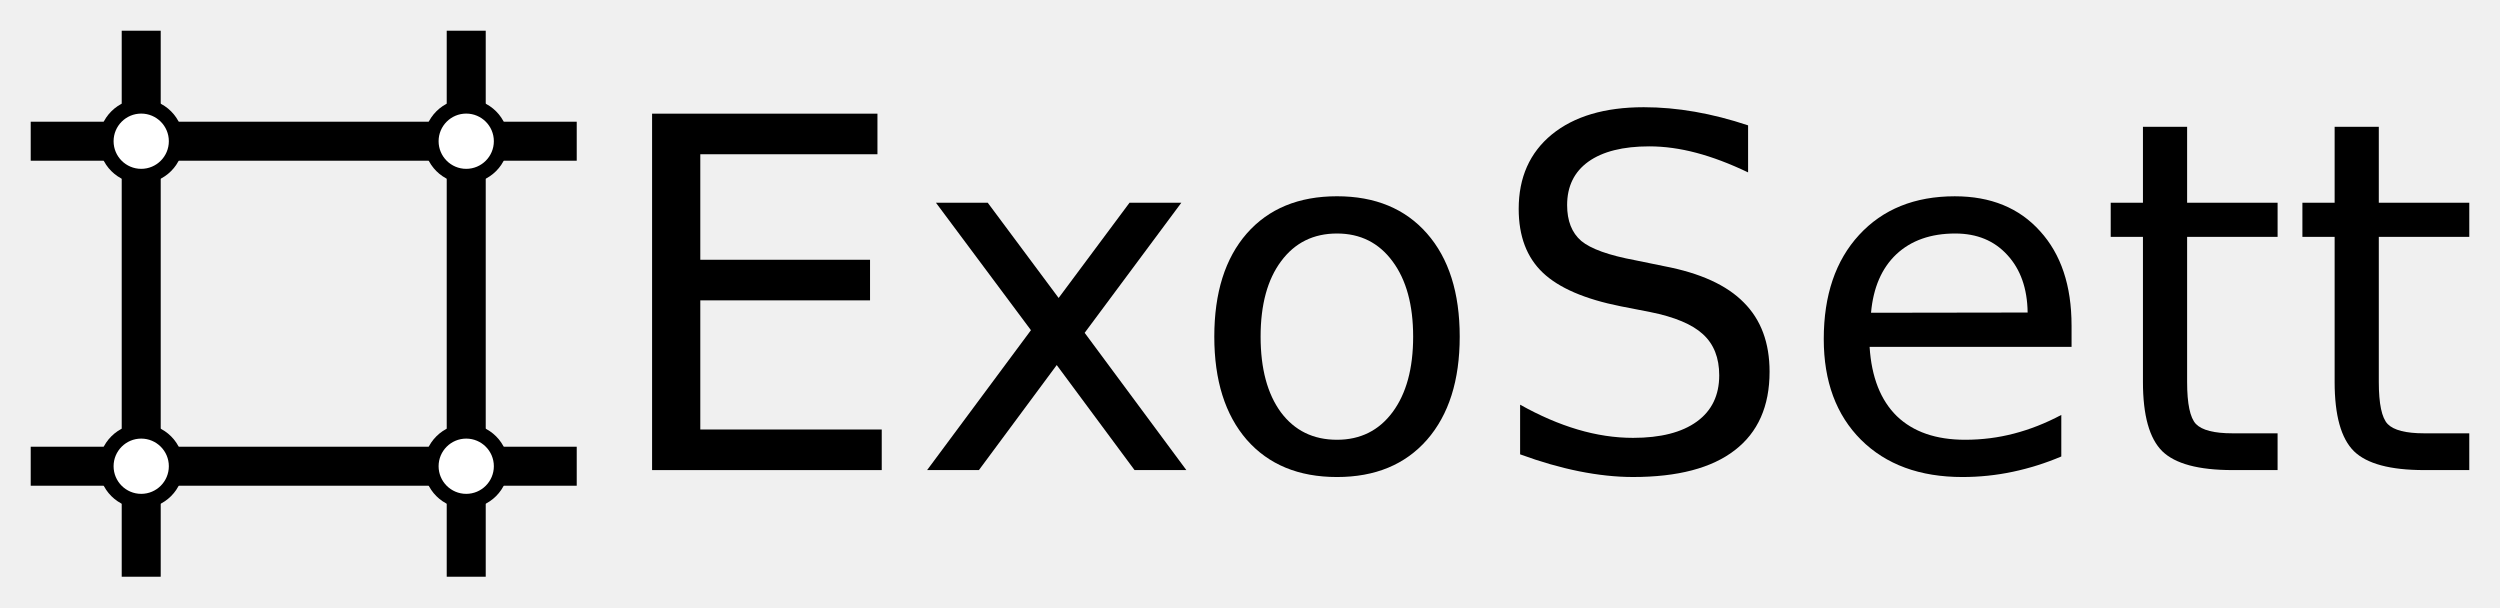
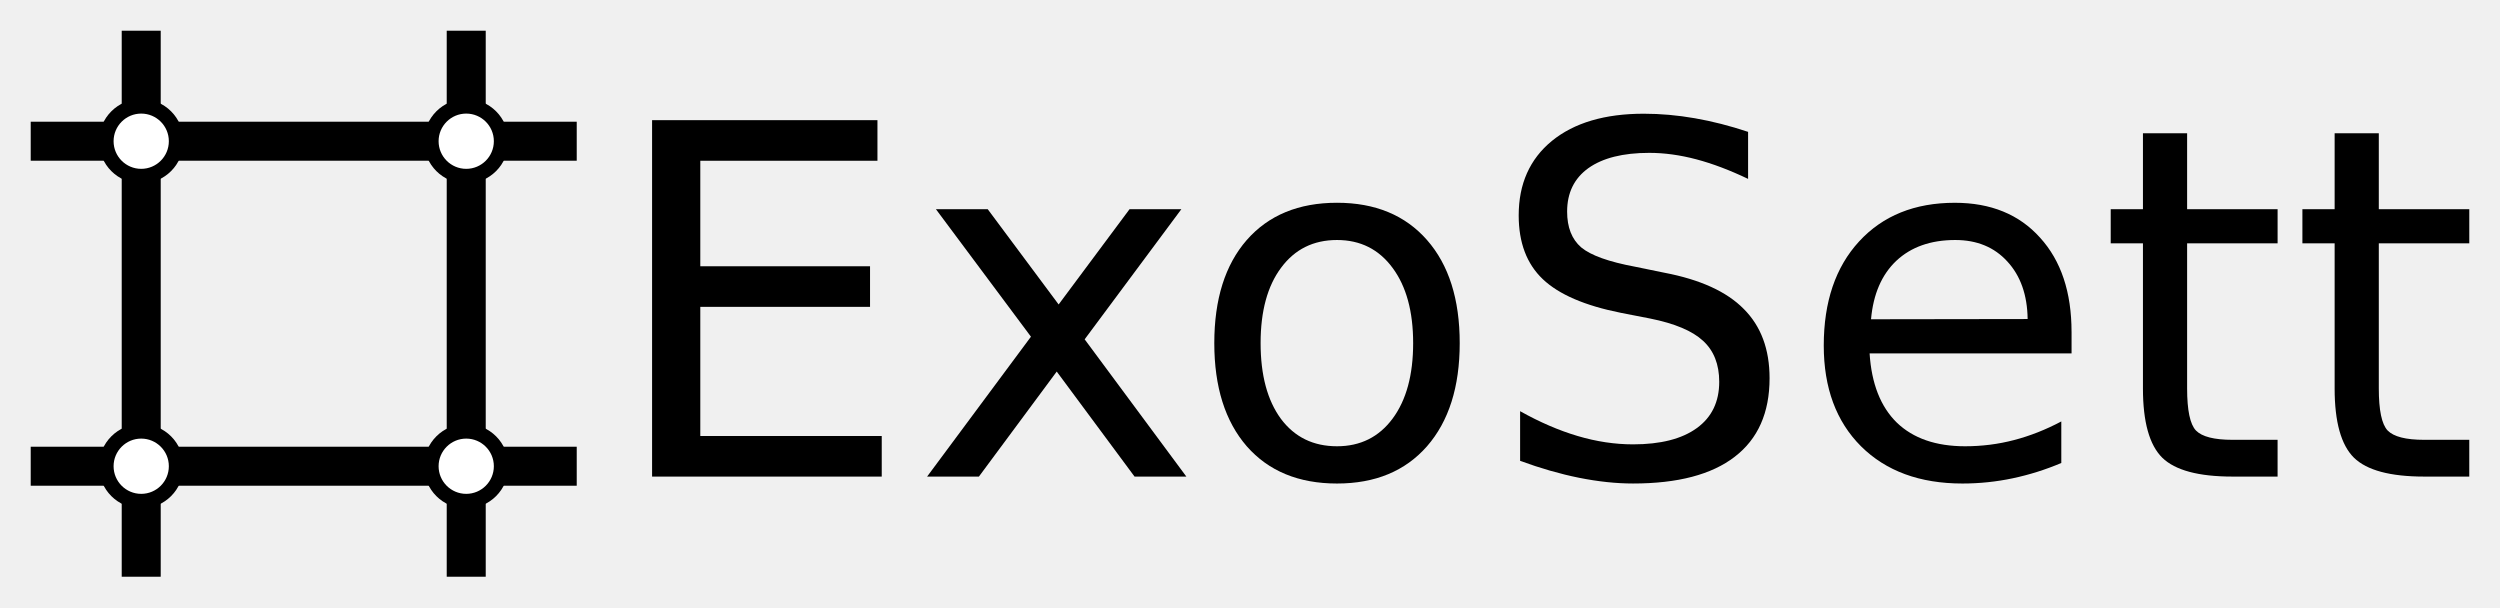
<svg xmlns="http://www.w3.org/2000/svg" width="203.519mm" height="49.45mm" viewBox="0 0 203.519 49.45" version="1.1" id="svg5" xml:space="preserve">
  <defs id="defs2" />
  <g id="layer1" transform="translate(-25.2431,-93.05981)">
-     <g aria-label="ExoSett" id="text113" style="font-size:39.802px;stroke-width:1.866">
+     <g aria-label="ExoSett" id="text113" style="font-size:39.802px;stroke-width:1.866" transform="translate(0,0.5291667)">
      <path d="m 78.328,102.313 h 18.346 v 3.304 H 82.253 v 8.59 h 13.818 v 3.304 H 82.253 v 10.514 h 14.77 v 3.304 H 78.328 Z" id="path179" />
      <path d="m 121.414,109.562 -7.871,10.592 8.279,11.175 h -4.217 l -6.336,-8.551 -6.336,8.551 h -4.217 l 8.454,-11.389 -7.735,-10.378 h 4.217 l 5.772,7.754 5.772,-7.754 z" id="path181" />
      <path d="m 134.085,112.069 q -2.876,0 -4.548,2.254 -1.671,2.235 -1.671,6.141 0,3.906 1.652,6.161 1.671,2.235 4.567,2.235 2.857,0 4.528,-2.254 1.671,-2.254 1.671,-6.141 0,-3.867 -1.671,-6.122 -1.671,-2.274 -4.528,-2.274 z m 0,-3.032 q 4.664,0 7.327,3.032 2.663,3.032 2.663,8.396 0,5.344 -2.663,8.396 -2.663,3.032 -7.327,3.032 -4.684,0 -7.346,-3.032 -2.643,-3.051 -2.643,-8.396 0,-5.364 2.643,-8.396 2.663,-3.032 7.346,-3.032 z" id="path183" />
      <path d="m 167.551,103.265 v 3.829 q -2.235,-1.069 -4.217,-1.594 -1.982,-0.525 -3.829,-0.525 -3.207,0 -4.956,1.244 -1.73,1.244 -1.73,3.537 0,1.924 1.147,2.915 1.166,0.972 4.392,1.574 l 2.371,0.486 q 4.392,0.836 6.472,2.954 2.099,2.099 2.099,5.636 0,4.217 -2.837,6.394 -2.818,2.177 -8.279,2.177 -2.06,0 -4.392,-0.466 -2.313,-0.466 -4.8,-1.38 v -4.042 q 2.39,1.341 4.684,2.021 2.293,0.68 4.509,0.68 3.362,0 5.189,-1.322 1.827,-1.322 1.827,-3.77 0,-2.138 -1.322,-3.343 -1.302,-1.205 -4.295,-1.807 l -2.39,-0.466 q -4.392,-0.875 -6.355,-2.74 -1.963,-1.866 -1.963,-5.189 0,-3.848 2.701,-6.064 2.721,-2.216 7.482,-2.216 2.041,0 4.159,0.369 2.118,0.369 4.334,1.108 z" id="path185" />
      <path d="m 193.884,119.551 v 1.749 h -16.441 q 0.233,3.693 2.216,5.636 2.002,1.924 5.558,1.924 2.06,0 3.984,-0.505 1.943,-0.505 3.848,-1.516 v 3.382 q -1.924,0.816 -3.945,1.244 -2.021,0.428 -4.101,0.428 -5.208,0 -8.26,-3.032 -3.032,-3.032 -3.032,-8.201 0,-5.344 2.876,-8.473 2.896,-3.148 7.793,-3.148 4.392,0 6.938,2.837 2.565,2.818 2.565,7.677 z m -3.576,-1.049 q -0.039,-2.935 -1.652,-4.684 -1.594,-1.749 -4.237,-1.749 -2.993,0 -4.8,1.691 -1.788,1.691 -2.06,4.761 z" id="path187" />
      <path d="m 203.291,103.382 v 6.18 h 7.366 v 2.779 h -7.366 v 11.816 q 0,2.663 0.719,3.42 0.739,0.758 2.973,0.758 h 3.673 v 2.993 h -3.673 q -4.14,0 -5.714,-1.535 -1.574,-1.555 -1.574,-5.636 v -11.816 h -2.624 v -2.779 h 2.624 v -6.18 z" id="path189" />
      <path d="m 218.896,103.382 v 6.18 h 7.366 v 2.779 h -7.366 v 11.816 q 0,2.663 0.719,3.42 0.739,0.758 2.973,0.758 h 3.673 v 2.993 h -3.673 q -4.14,0 -5.714,-1.535 -1.574,-1.555 -1.574,-5.636 v -11.816 h -2.624 v -2.779 h 2.624 v -6.18 z" id="path191" />
    </g>
    <g id="g299" transform="matrix(0.2645833,0,0,0.2645833,18.21813,86.03481)">
      <rect x="64" y="36" width="12" height="168" id="rect1" style="fill:#000000" />
      <rect x="164" y="36" width="12" height="168" id="rect2" style="fill:#000000" />
      <rect x="36" y="64" width="168" height="12" id="rect3" style="fill:#000000" />
      <rect x="36" y="164" width="168" height="12" id="rect4" style="fill:#000000" />
      <circle cx="70" cy="70" r="13" id="circle4" style="fill:#000000" />
      <circle cx="170" cy="70" r="13" id="circle5" style="fill:#000000" />
      <circle cx="70" cy="170" r="13" id="circle6" style="fill:#000000" />
      <circle cx="170" cy="170" r="13" id="circle7" style="fill:#000000" />
      <circle style="opacity:1;fill:#ffffff;stroke:none;stroke-width:0.682;stroke-dasharray:none" id="path7" cx="70" cy="70" r="8.5" />
      <circle style="fill:#ffffff;stroke:none;stroke-width:0.682;stroke-dasharray:none" id="path7-8" cx="70" cy="170" r="8.5" />
      <circle style="fill:#ffffff;stroke:none;stroke-width:0.682;stroke-dasharray:none" id="path7-2" cx="170" cy="170" r="8.5" />
      <circle style="fill:#ffffff;stroke:none;stroke-width:0.682;stroke-dasharray:none" id="path7-83" cx="170" cy="70" r="8.5" />
    </g>
  </g>
</svg>
